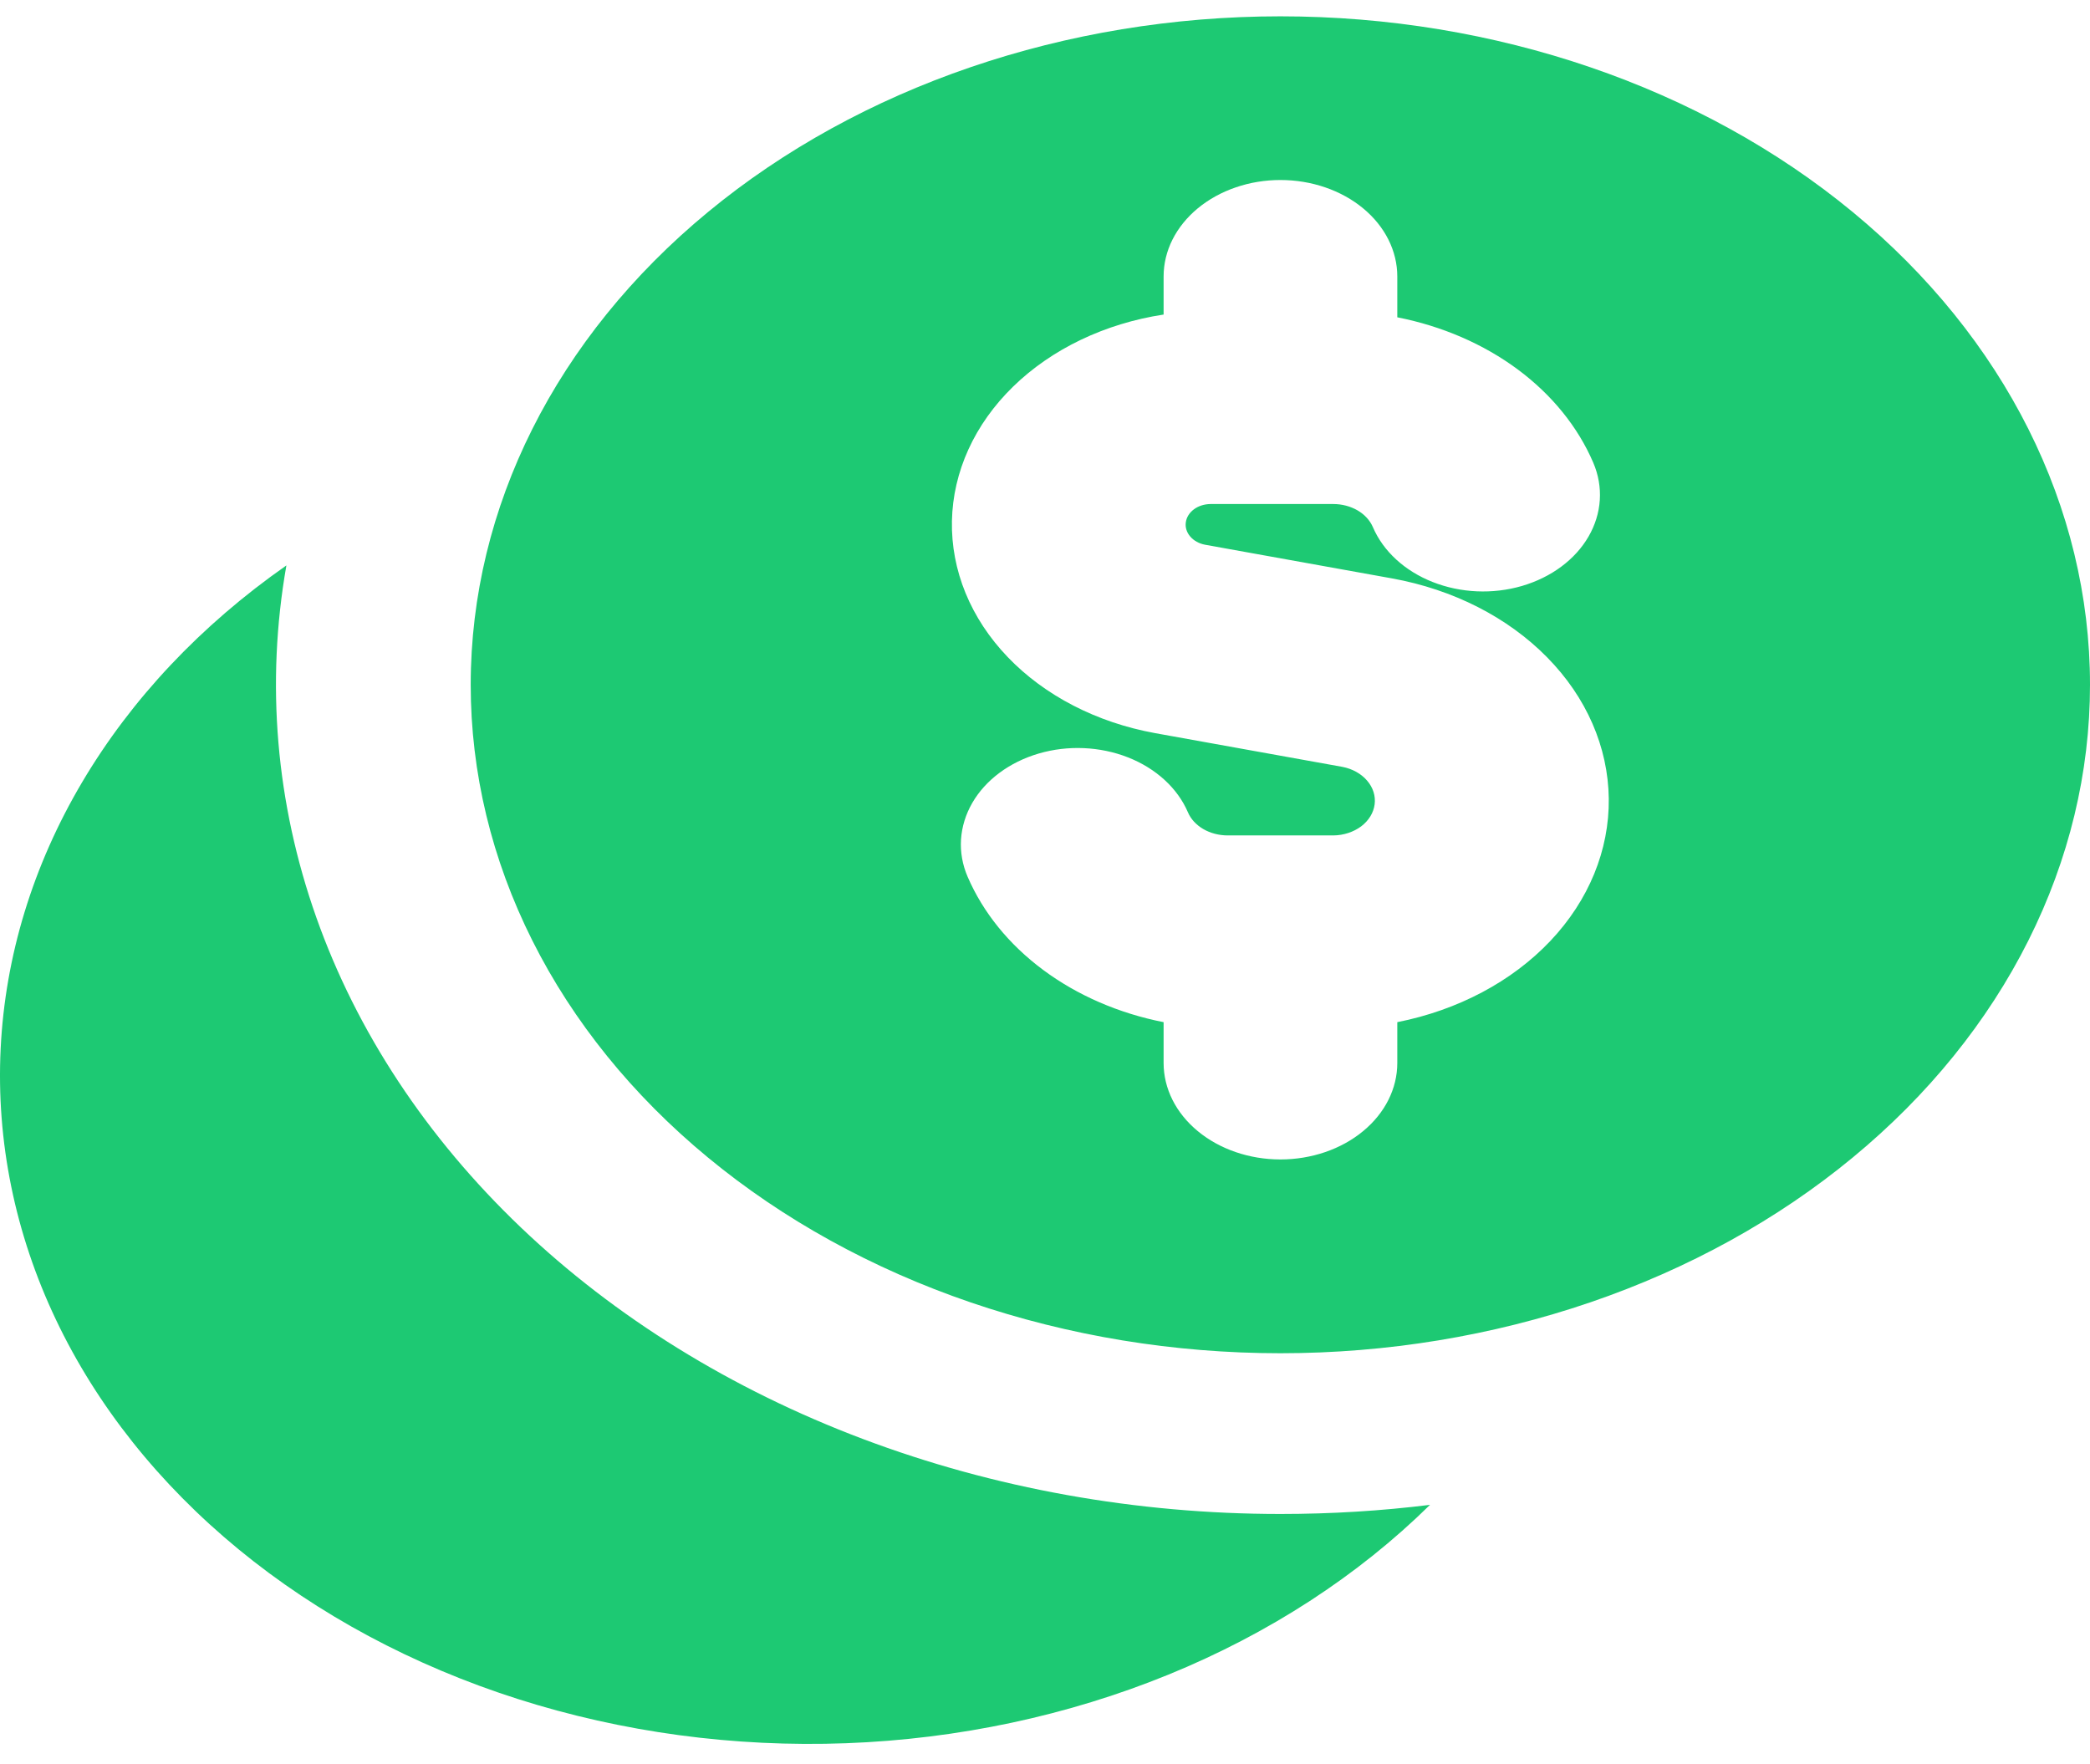
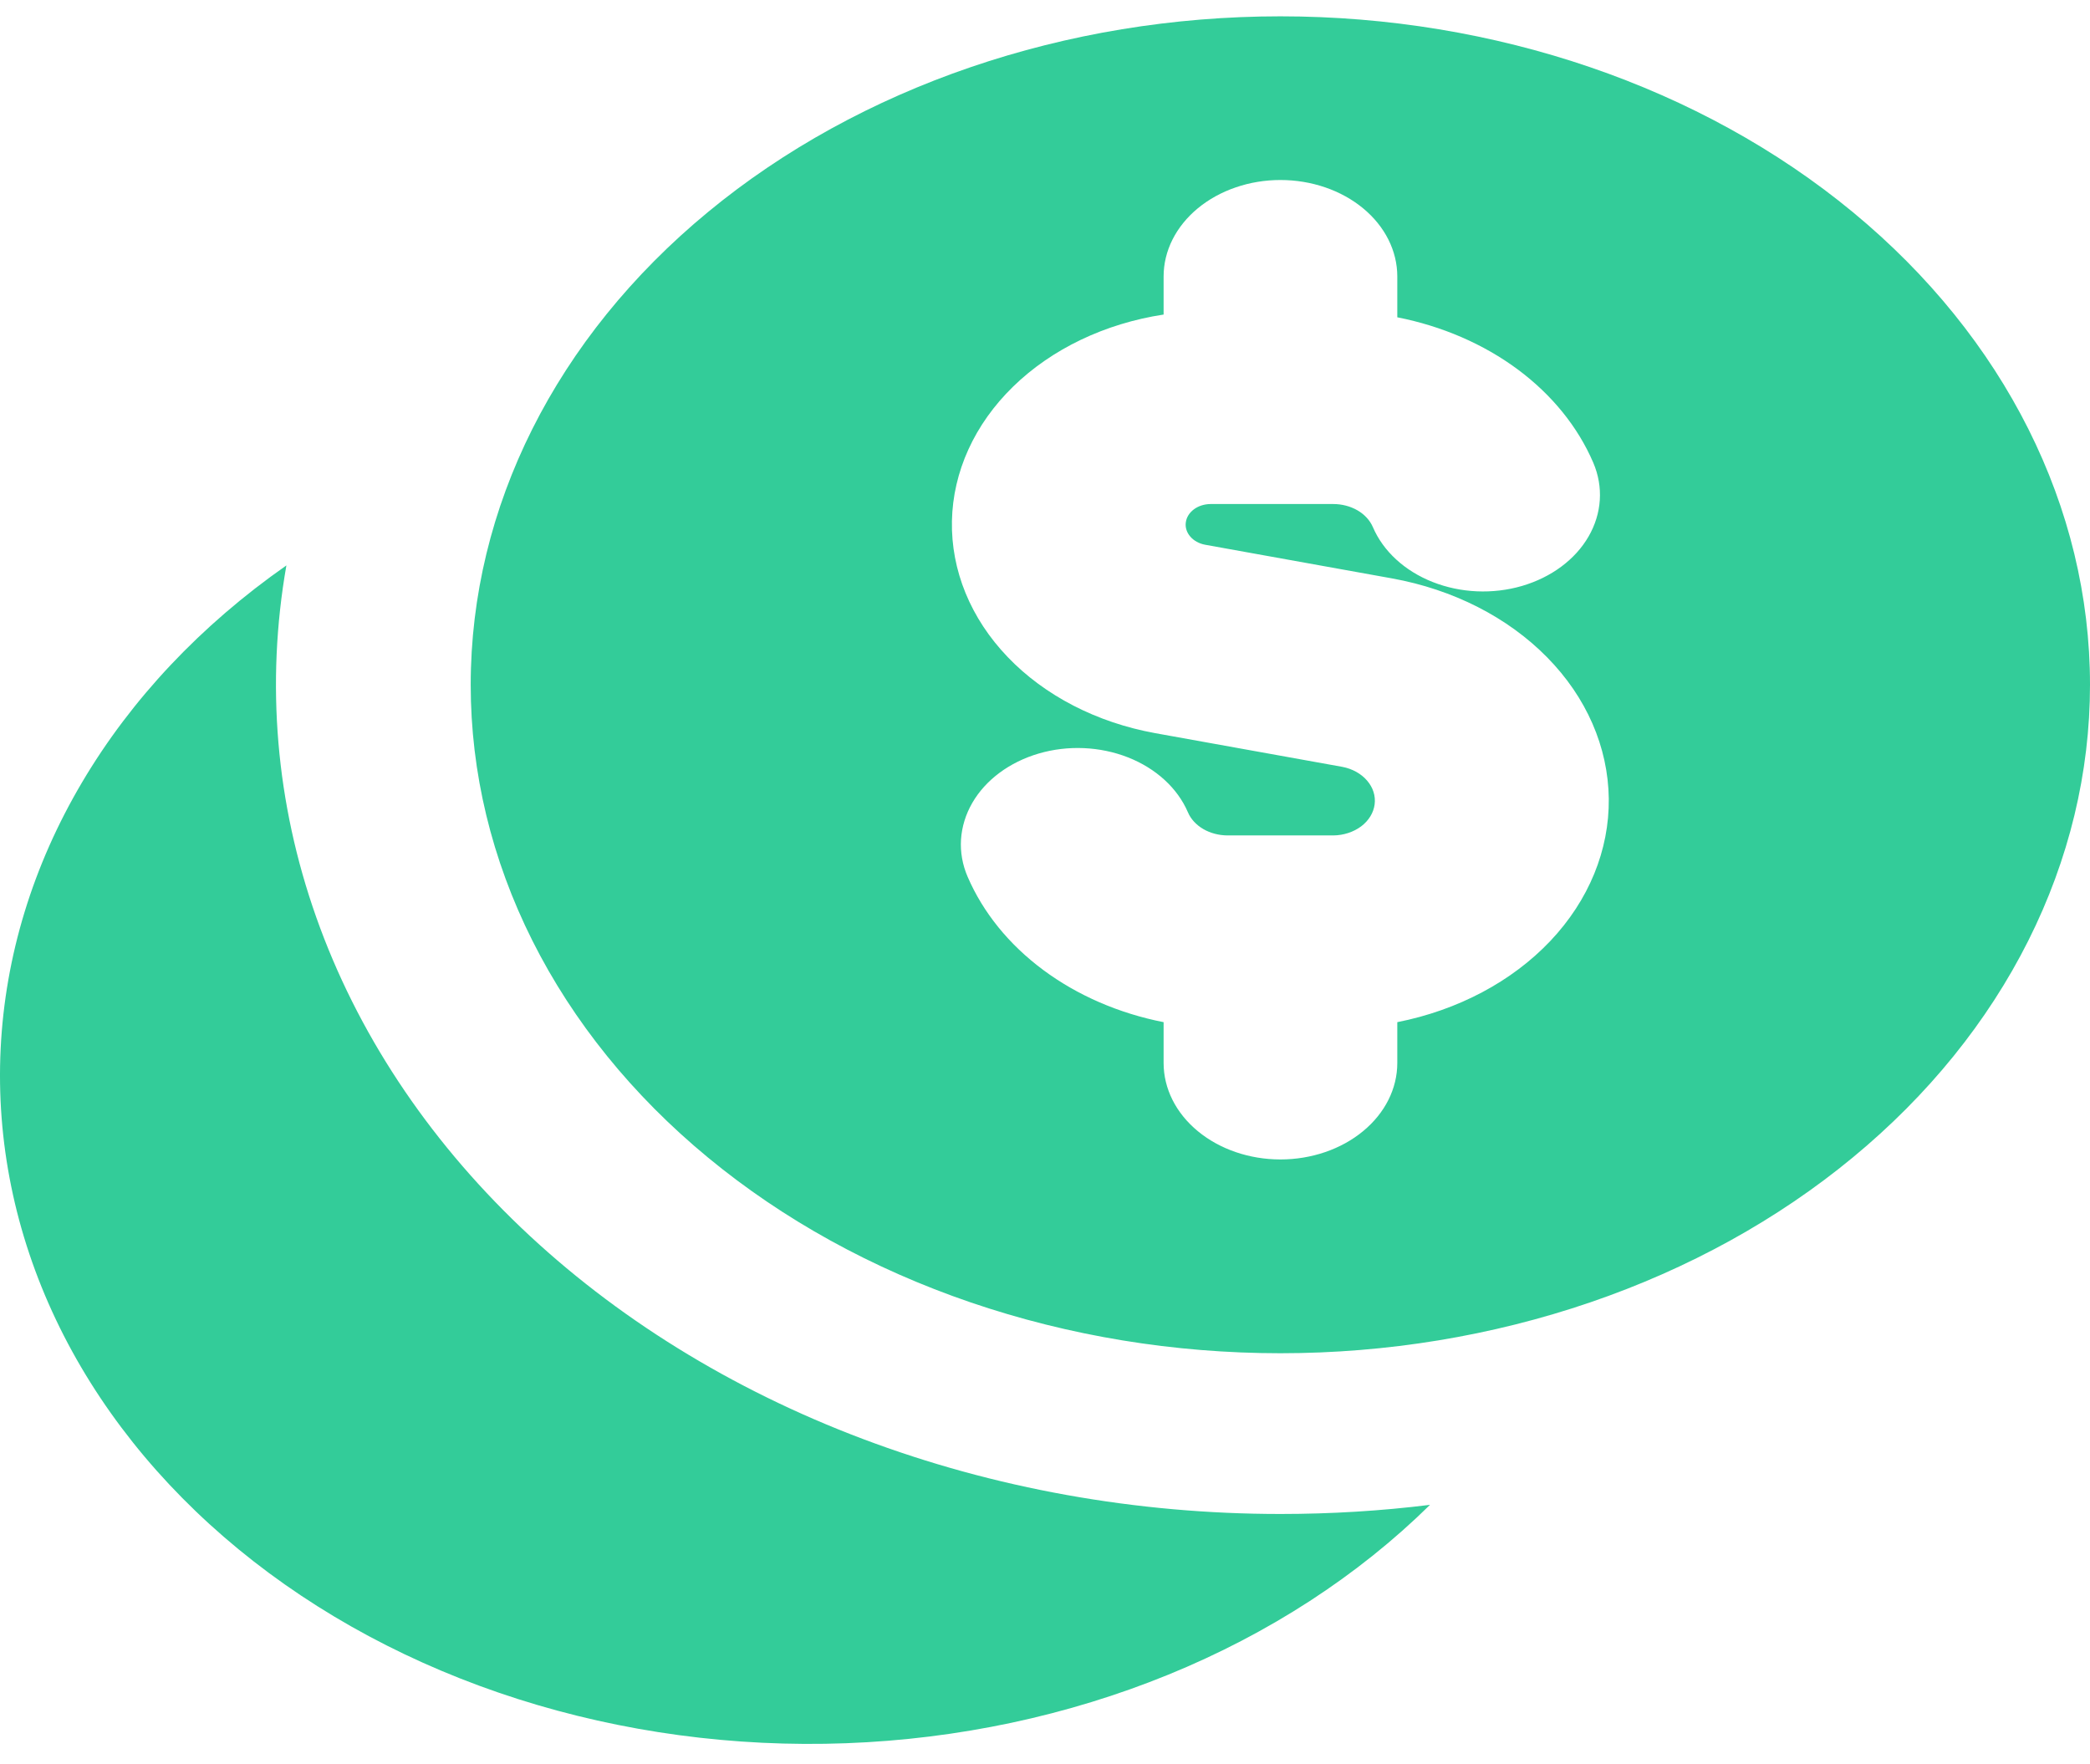
<svg xmlns="http://www.w3.org/2000/svg" width="32" height="27" viewBox="0 0 32 27" fill="none">
-   <path id="Despesas" fill-rule="evenodd" clip-rule="evenodd" d="M32 10.485C32 11.829 31.679 13.159 31.056 14.401C30.433 15.643 29.52 16.771 28.369 17.721C27.218 18.672 25.852 19.426 24.348 19.94C22.844 20.454 21.232 20.719 19.604 20.719C17.976 20.719 16.364 20.454 14.86 19.94C13.356 19.426 11.989 18.672 10.838 17.721C9.687 16.771 8.774 15.643 8.151 14.401C7.528 13.159 7.207 11.829 7.207 10.485C7.207 7.77 8.513 5.167 10.838 3.248C13.163 1.328 16.316 0.25 19.604 0.25C22.891 0.25 26.044 1.328 28.369 3.248C30.694 5.167 32 7.77 32 10.485ZM19.605 2.756C20.079 2.756 20.535 2.912 20.87 3.189C21.206 3.466 21.394 3.842 21.394 4.233V4.858C22.08 4.993 22.713 5.267 23.238 5.656C23.762 6.045 24.16 6.537 24.395 7.085C24.553 7.455 24.527 7.861 24.322 8.215C24.118 8.568 23.751 8.84 23.304 8.971C22.856 9.102 22.364 9.08 21.936 8.911C21.507 8.742 21.178 8.439 21.02 8.07C20.975 7.966 20.893 7.877 20.785 7.814C20.676 7.751 20.546 7.717 20.414 7.717H18.534C18.44 7.718 18.35 7.746 18.28 7.798C18.21 7.85 18.166 7.921 18.156 7.998C18.145 8.075 18.17 8.152 18.224 8.215C18.278 8.278 18.359 8.323 18.45 8.34L21.315 8.856C22.249 9.025 23.085 9.451 23.687 10.063C24.29 10.675 24.622 11.438 24.632 12.227C24.641 13.016 24.326 13.784 23.738 14.406C23.149 15.028 22.323 15.466 21.394 15.65V16.275C21.394 16.667 21.206 17.042 20.87 17.319C20.535 17.596 20.079 17.752 19.605 17.752C19.13 17.752 18.675 17.596 18.34 17.319C18.004 17.042 17.816 16.667 17.816 16.275V15.65C17.13 15.515 16.497 15.24 15.973 14.851C15.449 14.462 15.051 13.971 14.815 13.423C14.736 13.24 14.702 13.046 14.714 12.853C14.727 12.659 14.785 12.469 14.886 12.294C15.09 11.94 15.457 11.668 15.904 11.537C16.351 11.406 16.843 11.428 17.271 11.596C17.7 11.765 18.029 12.067 18.188 12.436C18.232 12.54 18.314 12.629 18.423 12.693C18.531 12.756 18.661 12.79 18.794 12.791H20.416C20.573 12.789 20.724 12.739 20.841 12.652C20.957 12.564 21.03 12.445 21.047 12.316C21.064 12.187 21.023 12.057 20.931 11.951C20.84 11.845 20.705 11.77 20.552 11.741L17.687 11.225C16.794 11.063 15.996 10.652 15.429 10.06C14.861 9.468 14.56 8.732 14.575 7.977C14.59 7.222 14.921 6.495 15.512 5.919C16.103 5.343 16.917 4.953 17.816 4.816V4.233C17.816 4.039 17.862 3.847 17.952 3.668C18.042 3.489 18.174 3.326 18.34 3.189C18.506 3.052 18.703 2.943 18.92 2.869C19.137 2.794 19.37 2.756 19.605 2.756ZM19.605 23.18C20.383 23.18 21.148 23.133 21.895 23.04C20.792 24.126 19.428 25.012 17.889 25.64C16.35 26.268 14.67 26.626 12.955 26.69C11.24 26.754 9.528 26.523 7.926 26.012C6.325 25.501 4.87 24.721 3.653 23.721C2.436 22.721 1.483 21.524 0.856 20.204C0.229 18.885 -0.059 17.472 0.01 16.056C0.079 14.64 0.503 13.251 1.257 11.977C2.01 10.703 3.075 9.573 4.385 8.657C4.068 10.46 4.224 12.298 4.843 14.046C5.462 15.795 6.53 17.413 7.973 18.791C9.417 20.169 11.203 21.274 13.21 22.031C15.217 22.788 17.398 23.18 19.605 23.18Z" fill="#1DC973" />
+   <path id="Despesas" fill-rule="evenodd" clip-rule="evenodd" d="M32 10.485C32 11.829 31.679 13.159 31.056 14.401C30.433 15.643 29.52 16.771 28.369 17.721C27.218 18.672 25.852 19.426 24.348 19.94C22.844 20.454 21.232 20.719 19.604 20.719C17.976 20.719 16.364 20.454 14.86 19.94C13.356 19.426 11.989 18.672 10.838 17.721C9.687 16.771 8.774 15.643 8.151 14.401C7.528 13.159 7.207 11.829 7.207 10.485C7.207 7.77 8.513 5.167 10.838 3.248C13.163 1.328 16.316 0.25 19.604 0.25C22.891 0.25 26.044 1.328 28.369 3.248C30.694 5.167 32 7.77 32 10.485ZM19.605 2.756C20.079 2.756 20.535 2.912 20.87 3.189C21.206 3.466 21.394 3.842 21.394 4.233V4.858C22.08 4.993 22.713 5.267 23.238 5.656C23.762 6.045 24.16 6.537 24.395 7.085C24.553 7.455 24.527 7.861 24.322 8.215C24.118 8.568 23.751 8.84 23.304 8.971C22.856 9.102 22.364 9.08 21.936 8.911C21.507 8.742 21.178 8.439 21.02 8.07C20.975 7.966 20.893 7.877 20.785 7.814C20.676 7.751 20.546 7.717 20.414 7.717H18.534C18.44 7.718 18.35 7.746 18.28 7.798C18.21 7.85 18.166 7.921 18.156 7.998C18.145 8.075 18.17 8.152 18.224 8.215C18.278 8.278 18.359 8.323 18.45 8.34L21.315 8.856C22.249 9.025 23.085 9.451 23.687 10.063C24.29 10.675 24.622 11.438 24.632 12.227C24.641 13.016 24.326 13.784 23.738 14.406C23.149 15.028 22.323 15.466 21.394 15.65V16.275C21.394 16.667 21.206 17.042 20.87 17.319C20.535 17.596 20.079 17.752 19.605 17.752C19.13 17.752 18.675 17.596 18.34 17.319C18.004 17.042 17.816 16.667 17.816 16.275V15.65C17.13 15.515 16.497 15.24 15.973 14.851C15.449 14.462 15.051 13.971 14.815 13.423C14.736 13.24 14.702 13.046 14.714 12.853C14.727 12.659 14.785 12.469 14.886 12.294C15.09 11.94 15.457 11.668 15.904 11.537C16.351 11.406 16.843 11.428 17.271 11.596C17.7 11.765 18.029 12.067 18.188 12.436C18.232 12.54 18.314 12.629 18.423 12.693C18.531 12.756 18.661 12.79 18.794 12.791H20.416C20.573 12.789 20.724 12.739 20.841 12.652C20.957 12.564 21.03 12.445 21.047 12.316C21.064 12.187 21.023 12.057 20.931 11.951C20.84 11.845 20.705 11.77 20.552 11.741L17.687 11.225C16.794 11.063 15.996 10.652 15.429 10.06C14.861 9.468 14.56 8.732 14.575 7.977C14.59 7.222 14.921 6.495 15.512 5.919C16.103 5.343 16.917 4.953 17.816 4.816V4.233C17.816 4.039 17.862 3.847 17.952 3.668C18.042 3.489 18.174 3.326 18.34 3.189C18.506 3.052 18.703 2.943 18.92 2.869C19.137 2.794 19.37 2.756 19.605 2.756ZM19.605 23.18C20.383 23.18 21.148 23.133 21.895 23.04C20.792 24.126 19.428 25.012 17.889 25.64C16.35 26.268 14.67 26.626 12.955 26.69C11.24 26.754 9.528 26.523 7.926 26.012C6.325 25.501 4.87 24.721 3.653 23.721C2.436 22.721 1.483 21.524 0.856 20.204C0.229 18.885 -0.059 17.472 0.01 16.056C0.079 14.64 0.503 13.251 1.257 11.977C2.01 10.703 3.075 9.573 4.385 8.657C4.068 10.46 4.224 12.298 4.843 14.046C5.462 15.795 6.53 17.413 7.973 18.791C9.417 20.169 11.203 21.274 13.21 22.031C15.217 22.788 17.398 23.18 19.605 23.18Z" fill="#33CC99" />
</svg>
